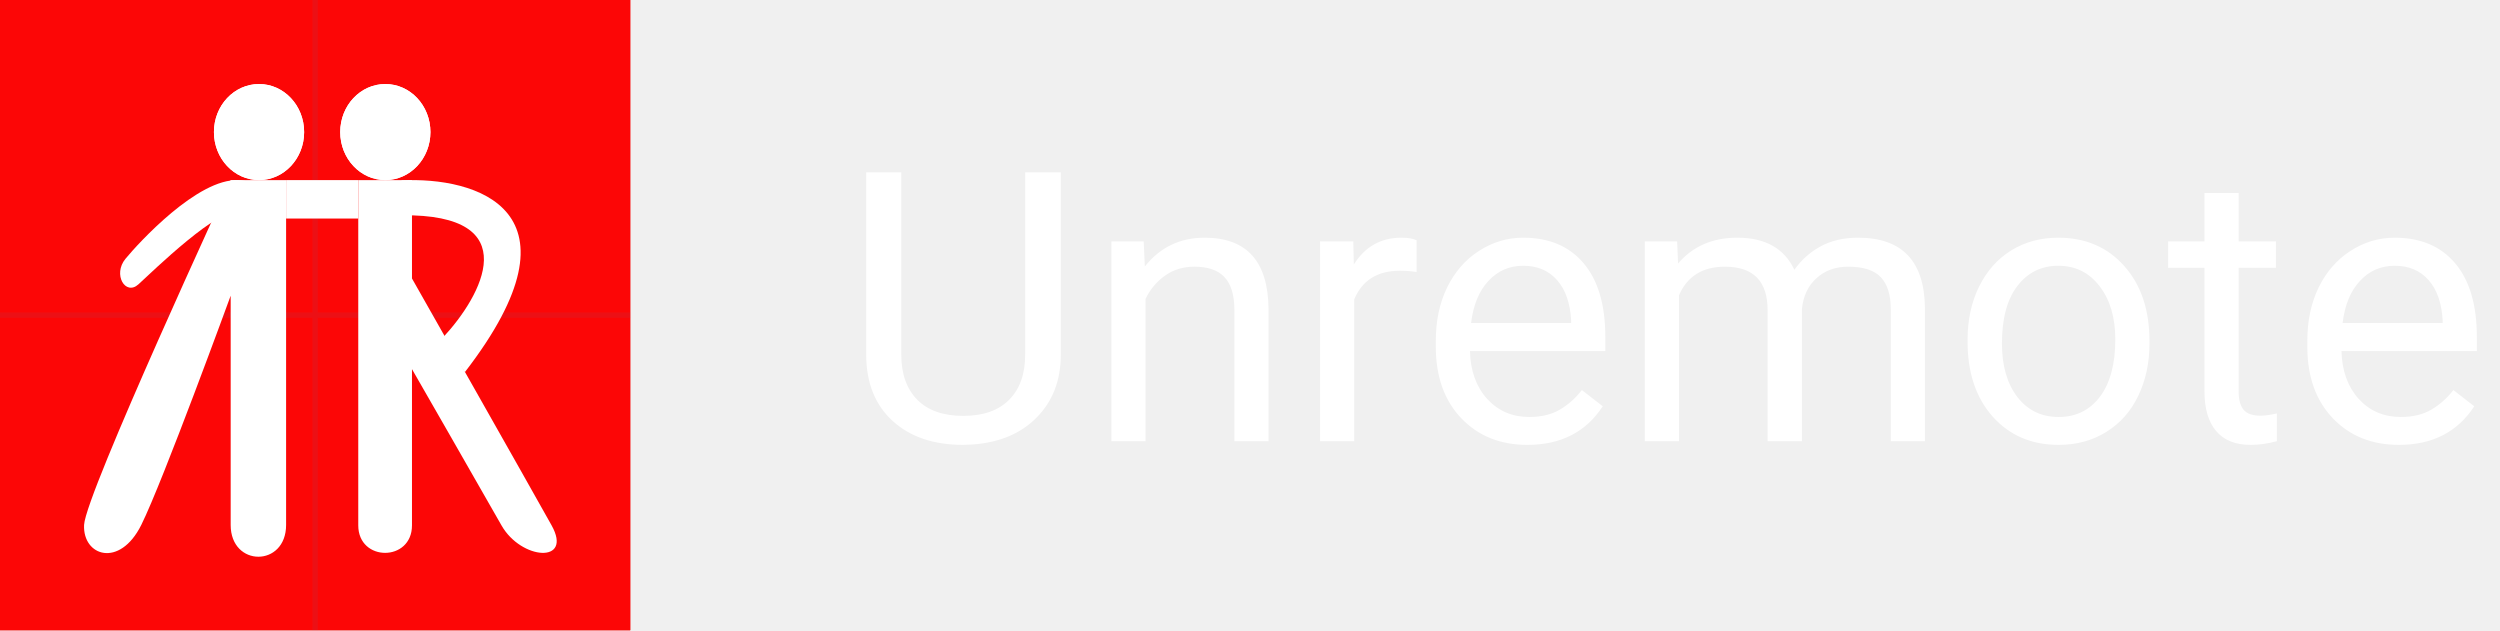
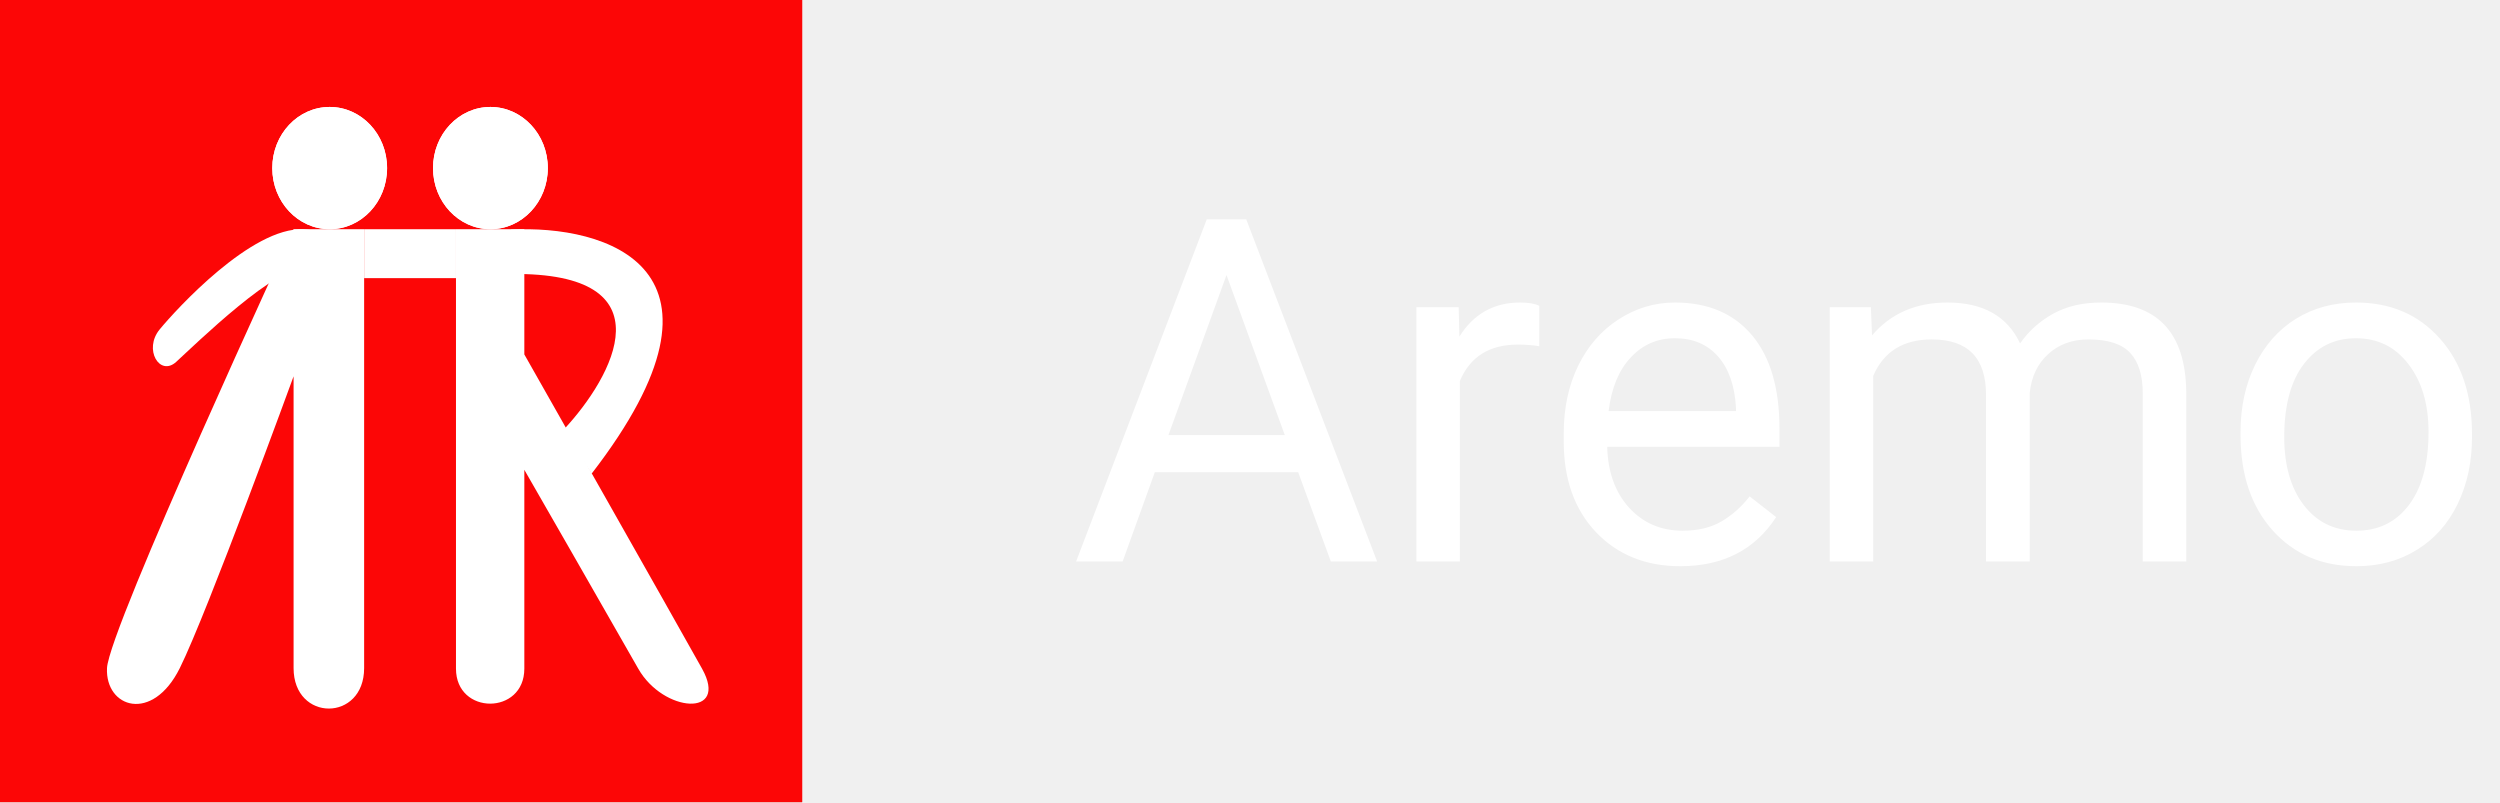
- <svg xmlns="http://www.w3.org/2000/svg" width="238" height="60" viewBox="0 0 238 60" fill="none">
+ <svg xmlns="http://www.w3.org/2000/svg" width="187" height="60" viewBox="0 0 187 60" fill="none">
  <rect width="60" height="60" fill="#FC0606" />
  <rect width="60" height="60" fill="#FC0606" />
-   <path fill-rule="evenodd" clip-rule="evenodd" d="M30.25 0H29.75V29.75H0V30.25H29.75V60H30.25V30.25H60V29.75H30.25V0Z" fill="#6277A1" fill-opacity="0.1" />
  <ellipse cx="36.683" cy="12.573" rx="4.294" ry="4.573" fill="white" />
  <ellipse cx="36.683" cy="12.573" rx="4.294" ry="4.573" fill="white" />
  <ellipse cx="24.66" cy="12.573" rx="4.294" ry="4.573" fill="white" />
  <ellipse cx="24.66" cy="12.573" rx="4.294" ry="4.573" fill="white" />
  <path d="M34.107 17.146H27.237V20.805H34.107V17.146Z" fill="white" />
  <path d="M27.237 17.146H21.96C21.96 17.146 8.141 47.008 8.004 49.974C7.867 52.94 11.394 54.109 13.45 49.974C15.506 45.838 21.96 28.15 21.96 28.15V49.974C21.96 54.009 27.237 54.009 27.237 49.974V17.146Z" fill="white" />
  <path d="M34.107 50.016V17.146H39.22V26.511C39.22 26.511 50.468 46.343 52.513 50.016C54.558 53.688 49.616 53.321 47.741 50.016C45.867 46.71 39.22 35.142 39.22 35.142V50.016C39.22 53.505 34.107 53.505 34.107 50.016Z" fill="white" />
  <path d="M11.946 24.636C13.18 23.139 18.821 16.963 22.699 17.151C26.578 17.338 24.286 21.267 22.699 20.332C21.113 19.396 14.414 25.946 13.18 27.068C11.946 28.191 10.712 26.133 11.946 24.636Z" fill="white" />
  <path d="M44.247 35.439C56.213 19.942 45.221 16.805 38.229 17.174V20.495C50.195 20.348 45.851 28.182 42.183 32.118L44.247 35.439Z" fill="white" />
-   <path d="M100.988 16.406V33.809C100.977 36.223 100.215 38.197 98.703 39.732C97.203 41.268 95.164 42.129 92.586 42.316L91.689 42.352C88.889 42.352 86.656 41.596 84.992 40.084C83.328 38.572 82.484 36.492 82.461 33.844V16.406H85.801V33.738C85.801 35.59 86.311 37.031 87.33 38.062C88.35 39.082 89.803 39.592 91.689 39.592C93.6 39.592 95.059 39.082 96.066 38.062C97.086 37.043 97.596 35.607 97.596 33.756V16.406H100.988ZM108.881 22.98L108.986 25.371C110.439 23.543 112.338 22.629 114.682 22.629C118.701 22.629 120.729 24.896 120.764 29.432V42H117.512V29.414C117.5 28.043 117.184 27.029 116.562 26.373C115.953 25.717 114.998 25.389 113.697 25.389C112.643 25.389 111.717 25.67 110.92 26.232C110.123 26.795 109.502 27.533 109.057 28.447V42H105.805V22.98H108.881ZM134.861 25.898C134.369 25.816 133.836 25.775 133.262 25.775C131.129 25.775 129.682 26.684 128.92 28.5V42H125.668V22.98H128.832L128.885 25.178C129.951 23.479 131.463 22.629 133.42 22.629C134.053 22.629 134.533 22.711 134.861 22.875V25.898ZM145.408 42.352C142.83 42.352 140.732 41.508 139.115 39.82C137.498 38.121 136.689 35.853 136.689 33.018V32.42C136.689 30.533 137.047 28.852 137.762 27.375C138.488 25.887 139.496 24.727 140.785 23.895C142.086 23.051 143.492 22.629 145.004 22.629C147.477 22.629 149.398 23.443 150.77 25.072C152.141 26.701 152.826 29.033 152.826 32.068V33.422H139.941C139.988 35.297 140.533 36.815 141.576 37.975C142.631 39.123 143.967 39.697 145.584 39.697C146.732 39.697 147.705 39.463 148.502 38.994C149.299 38.525 149.996 37.904 150.594 37.131L152.58 38.678C150.986 41.127 148.596 42.352 145.408 42.352ZM145.004 25.301C143.691 25.301 142.59 25.781 141.699 26.742C140.809 27.691 140.258 29.027 140.047 30.75H149.574V30.504C149.48 28.852 149.035 27.574 148.238 26.672C147.441 25.758 146.363 25.301 145.004 25.301ZM159.664 22.98L159.752 25.09C161.146 23.449 163.027 22.629 165.395 22.629C168.055 22.629 169.865 23.648 170.826 25.688C171.459 24.773 172.279 24.035 173.287 23.473C174.307 22.91 175.508 22.629 176.891 22.629C181.062 22.629 183.184 24.838 183.254 29.256V42H180.002V29.449C180.002 28.09 179.691 27.076 179.07 26.408C178.449 25.729 177.406 25.389 175.941 25.389C174.734 25.389 173.732 25.752 172.936 26.479C172.139 27.193 171.676 28.16 171.547 29.379V42H168.277V29.537C168.277 26.771 166.924 25.389 164.217 25.389C162.084 25.389 160.625 26.297 159.84 28.113V42H156.588V22.98H159.664ZM187.314 32.315C187.314 30.451 187.678 28.775 188.404 27.287C189.143 25.799 190.162 24.65 191.463 23.842C192.775 23.033 194.27 22.629 195.945 22.629C198.535 22.629 200.627 23.525 202.221 25.318C203.826 27.111 204.629 29.496 204.629 32.473V32.701C204.629 34.553 204.271 36.217 203.557 37.693C202.854 39.158 201.84 40.301 200.516 41.121C199.203 41.941 197.691 42.352 195.98 42.352C193.402 42.352 191.311 41.455 189.705 39.662C188.111 37.869 187.314 35.496 187.314 32.543V32.315ZM190.584 32.701C190.584 34.81 191.07 36.504 192.043 37.781C193.027 39.059 194.34 39.697 195.98 39.697C197.633 39.697 198.945 39.053 199.918 37.764C200.891 36.463 201.377 34.647 201.377 32.315C201.377 30.229 200.879 28.541 199.883 27.252C198.898 25.951 197.586 25.301 195.945 25.301C194.34 25.301 193.045 25.939 192.061 27.217C191.076 28.494 190.584 30.322 190.584 32.701ZM213.119 18.375V22.98H216.67V25.494H213.119V37.289C213.119 38.051 213.277 38.625 213.594 39.012C213.91 39.387 214.449 39.574 215.211 39.574C215.586 39.574 216.102 39.504 216.758 39.363V42C215.902 42.234 215.07 42.352 214.262 42.352C212.809 42.352 211.713 41.912 210.975 41.033C210.236 40.154 209.867 38.906 209.867 37.289V25.494H206.404V22.98H209.867V18.375H213.119ZM228.377 42.352C225.799 42.352 223.701 41.508 222.084 39.82C220.467 38.121 219.658 35.853 219.658 33.018V32.42C219.658 30.533 220.016 28.852 220.73 27.375C221.457 25.887 222.465 24.727 223.754 23.895C225.055 23.051 226.461 22.629 227.973 22.629C230.445 22.629 232.367 23.443 233.738 25.072C235.109 26.701 235.795 29.033 235.795 32.068V33.422H222.91C222.957 35.297 223.502 36.815 224.545 37.975C225.6 39.123 226.936 39.697 228.553 39.697C229.701 39.697 230.674 39.463 231.471 38.994C232.268 38.525 232.965 37.904 233.562 37.131L235.549 38.678C233.955 41.127 231.564 42.352 228.377 42.352ZM227.973 25.301C226.66 25.301 225.559 25.781 224.668 26.742C223.777 27.691 223.227 29.027 223.016 30.75H232.543V30.504C232.449 28.852 232.004 27.574 231.207 26.672C230.41 25.758 229.332 25.301 227.973 25.301Z" fill="white" />
+   <path d="M97.103 35.32H86.381L83.973 42H80.492L90.266 16.406H93.219L103.01 42H99.547L97.103 35.32ZM87.4 32.543H96.102L91.742 20.572L87.4 32.543ZM115.139 25.898C114.646 25.816 114.113 25.775 113.539 25.775C111.406 25.775 109.959 26.684 109.197 28.5V42H105.945V22.98H109.109L109.162 25.178C110.229 23.479 111.74 22.629 113.697 22.629C114.33 22.629 114.811 22.711 115.139 22.875V25.898ZM125.686 42.352C123.107 42.352 121.01 41.508 119.393 39.82C117.775 38.121 116.967 35.853 116.967 33.018V32.42C116.967 30.533 117.324 28.852 118.039 27.375C118.766 25.887 119.773 24.727 121.062 23.895C122.363 23.051 123.77 22.629 125.281 22.629C127.754 22.629 129.676 23.443 131.047 25.072C132.418 26.701 133.104 29.033 133.104 32.068V33.422H120.219C120.266 35.297 120.811 36.815 121.854 37.975C122.908 39.123 124.244 39.697 125.861 39.697C127.01 39.697 127.982 39.463 128.779 38.994C129.576 38.525 130.273 37.904 130.871 37.131L132.857 38.678C131.264 41.127 128.873 42.352 125.686 42.352ZM125.281 25.301C123.969 25.301 122.867 25.781 121.977 26.742C121.086 27.691 120.535 29.027 120.324 30.75H129.852V30.504C129.758 28.852 129.312 27.574 128.516 26.672C127.719 25.758 126.641 25.301 125.281 25.301ZM139.941 22.98L140.029 25.09C141.424 23.449 143.305 22.629 145.672 22.629C148.332 22.629 150.143 23.648 151.104 25.688C151.736 24.773 152.557 24.035 153.564 23.473C154.584 22.91 155.785 22.629 157.168 22.629C161.34 22.629 163.461 24.838 163.531 29.256V42H160.279V29.449C160.279 28.09 159.969 27.076 159.348 26.408C158.727 25.729 157.684 25.389 156.219 25.389C155.012 25.389 154.01 25.752 153.213 26.479C152.416 27.193 151.953 28.16 151.824 29.379V42H148.555V29.537C148.555 26.771 147.201 25.389 144.494 25.389C142.361 25.389 140.902 26.297 140.117 28.113V42H136.865V22.98H139.941ZM167.592 32.315C167.592 30.451 167.955 28.775 168.682 27.287C169.42 25.799 170.439 24.65 171.74 23.842C173.053 23.033 174.547 22.629 176.223 22.629C178.812 22.629 180.904 23.525 182.498 25.318C184.104 27.111 184.906 29.496 184.906 32.473V32.701C184.906 34.553 184.549 36.217 183.834 37.693C183.131 39.158 182.117 40.301 180.793 41.121C179.48 41.941 177.969 42.352 176.258 42.352C173.68 42.352 171.588 41.455 169.982 39.662C168.389 37.869 167.592 35.496 167.592 32.543V32.315ZM170.861 32.701C170.861 34.81 171.348 36.504 172.32 37.781C173.305 39.059 174.617 39.697 176.258 39.697C177.91 39.697 179.223 39.053 180.195 37.764C181.168 36.463 181.654 34.647 181.654 32.315C181.654 30.229 181.156 28.541 180.16 27.252C179.176 25.951 177.863 25.301 176.223 25.301C174.617 25.301 173.322 25.939 172.338 27.217C171.354 28.494 170.861 30.322 170.861 32.701Z" fill="white" />
</svg>
